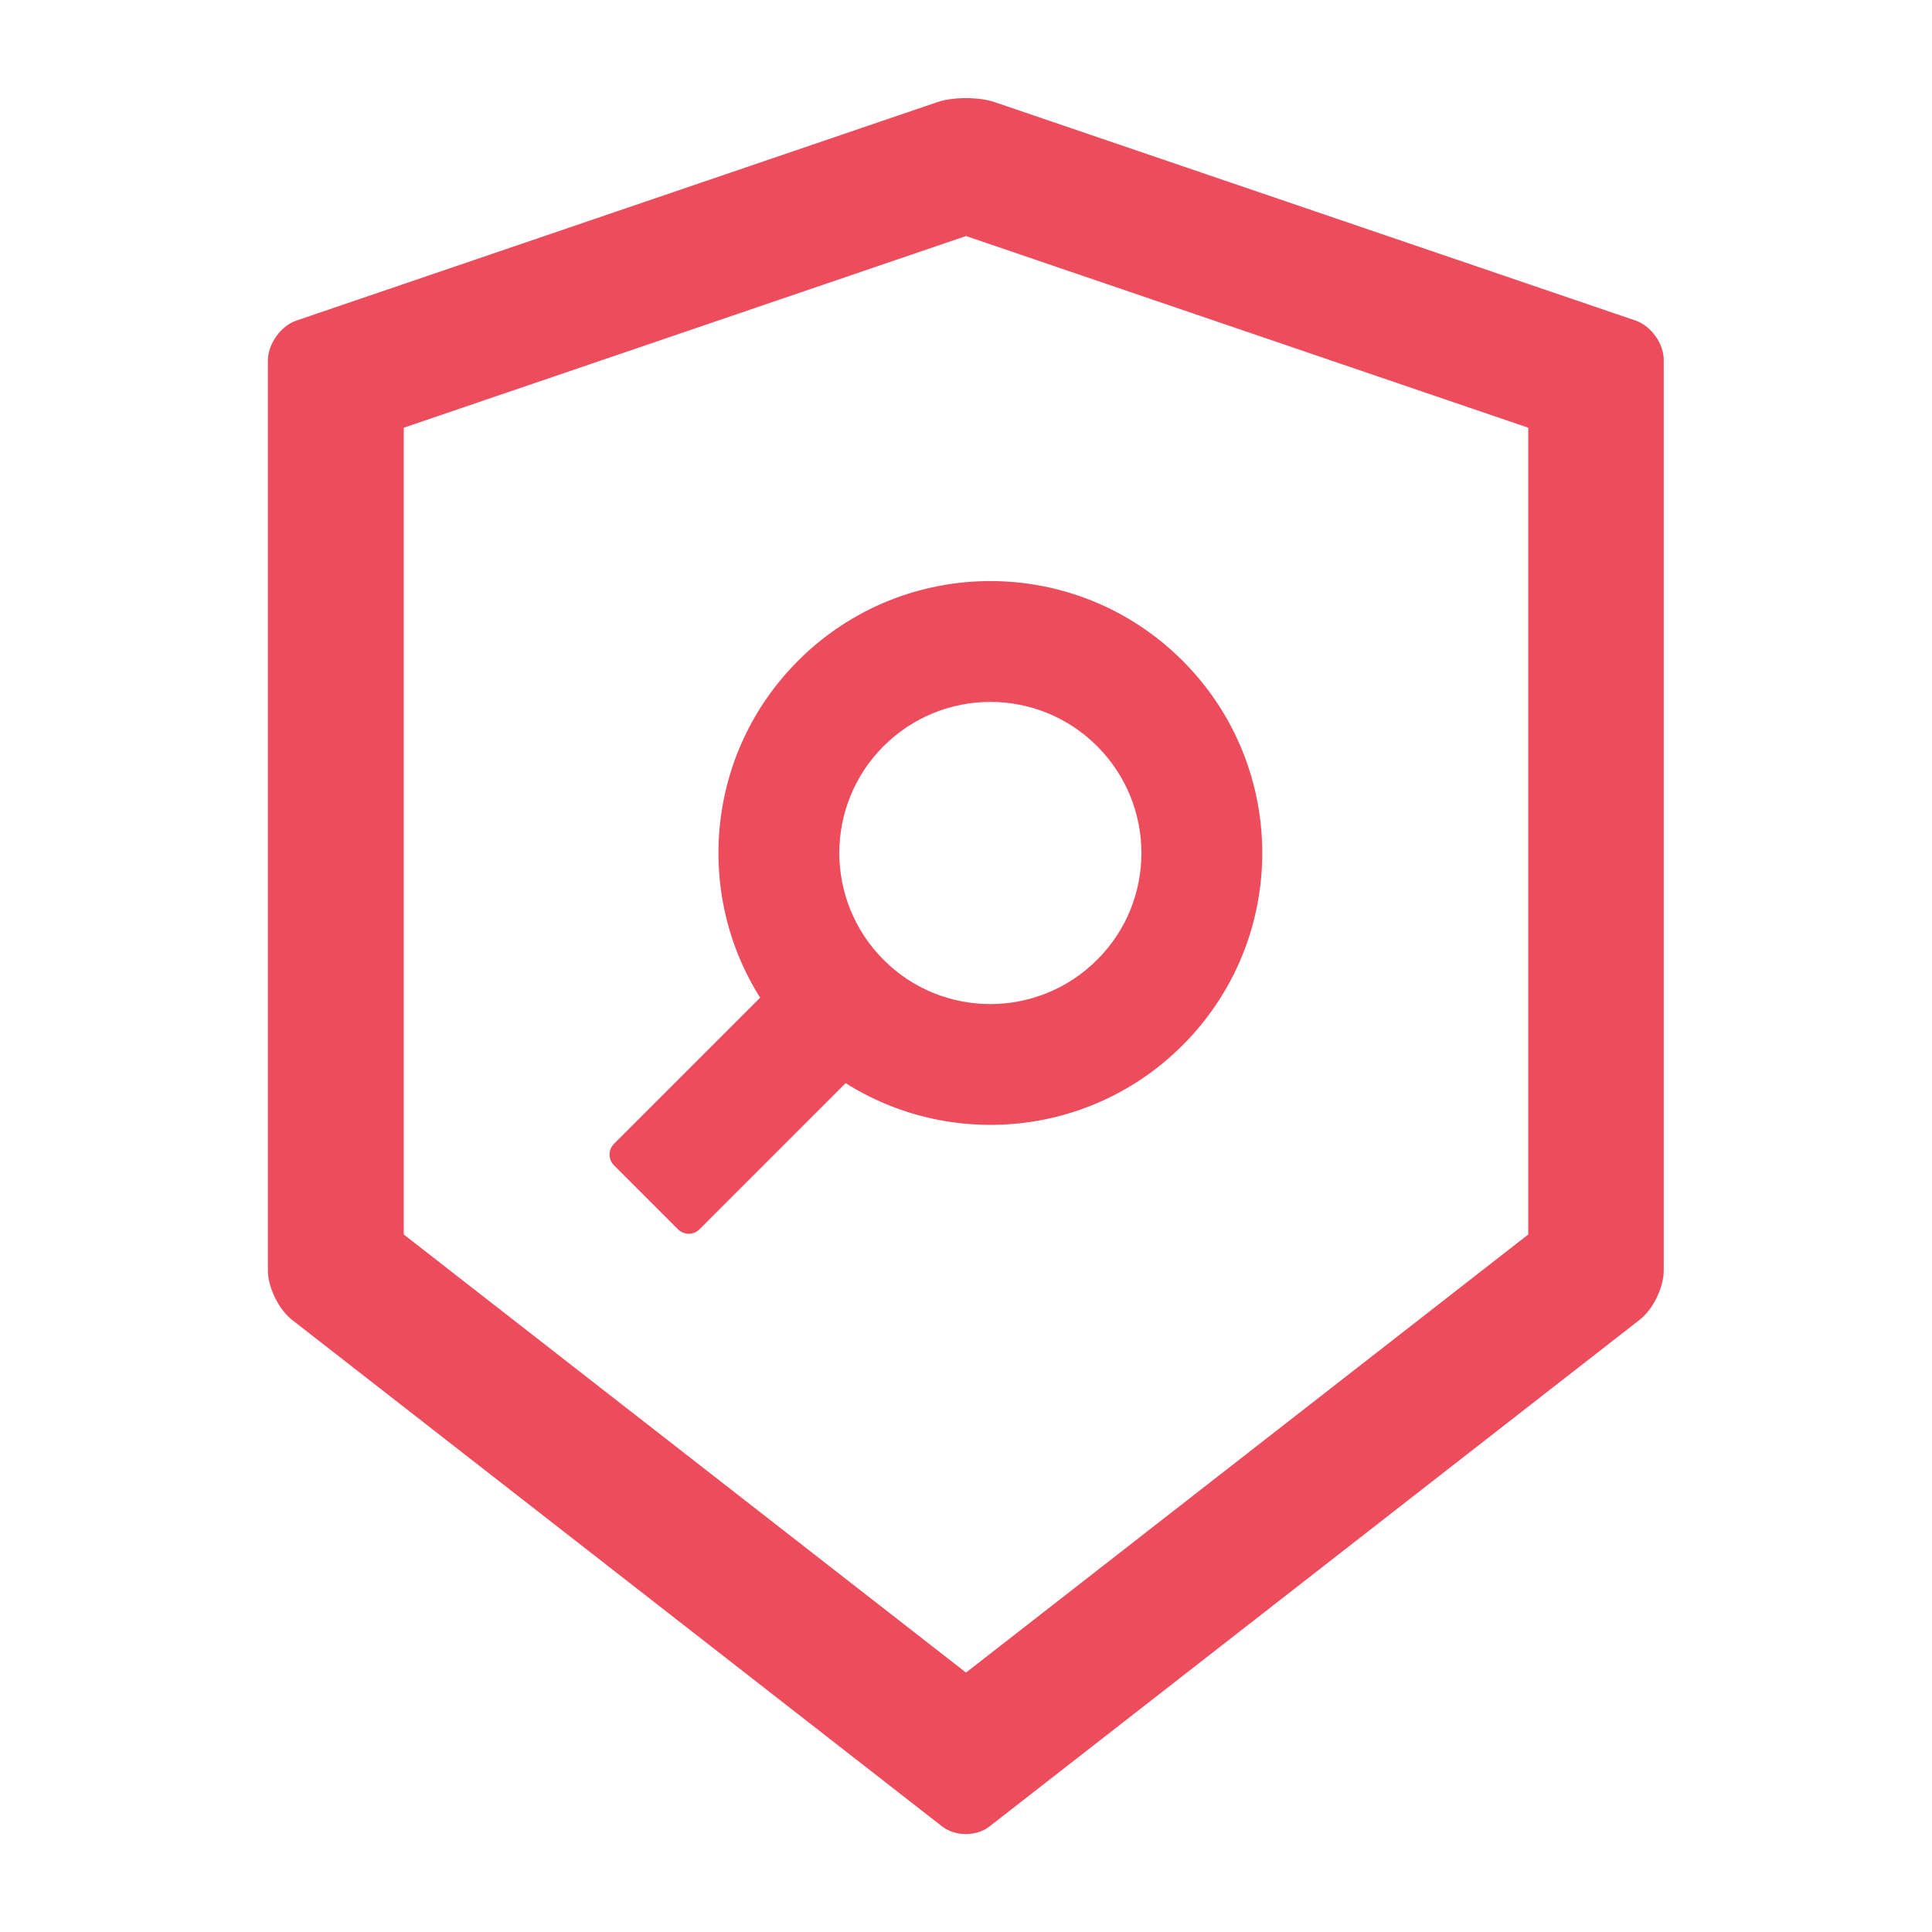
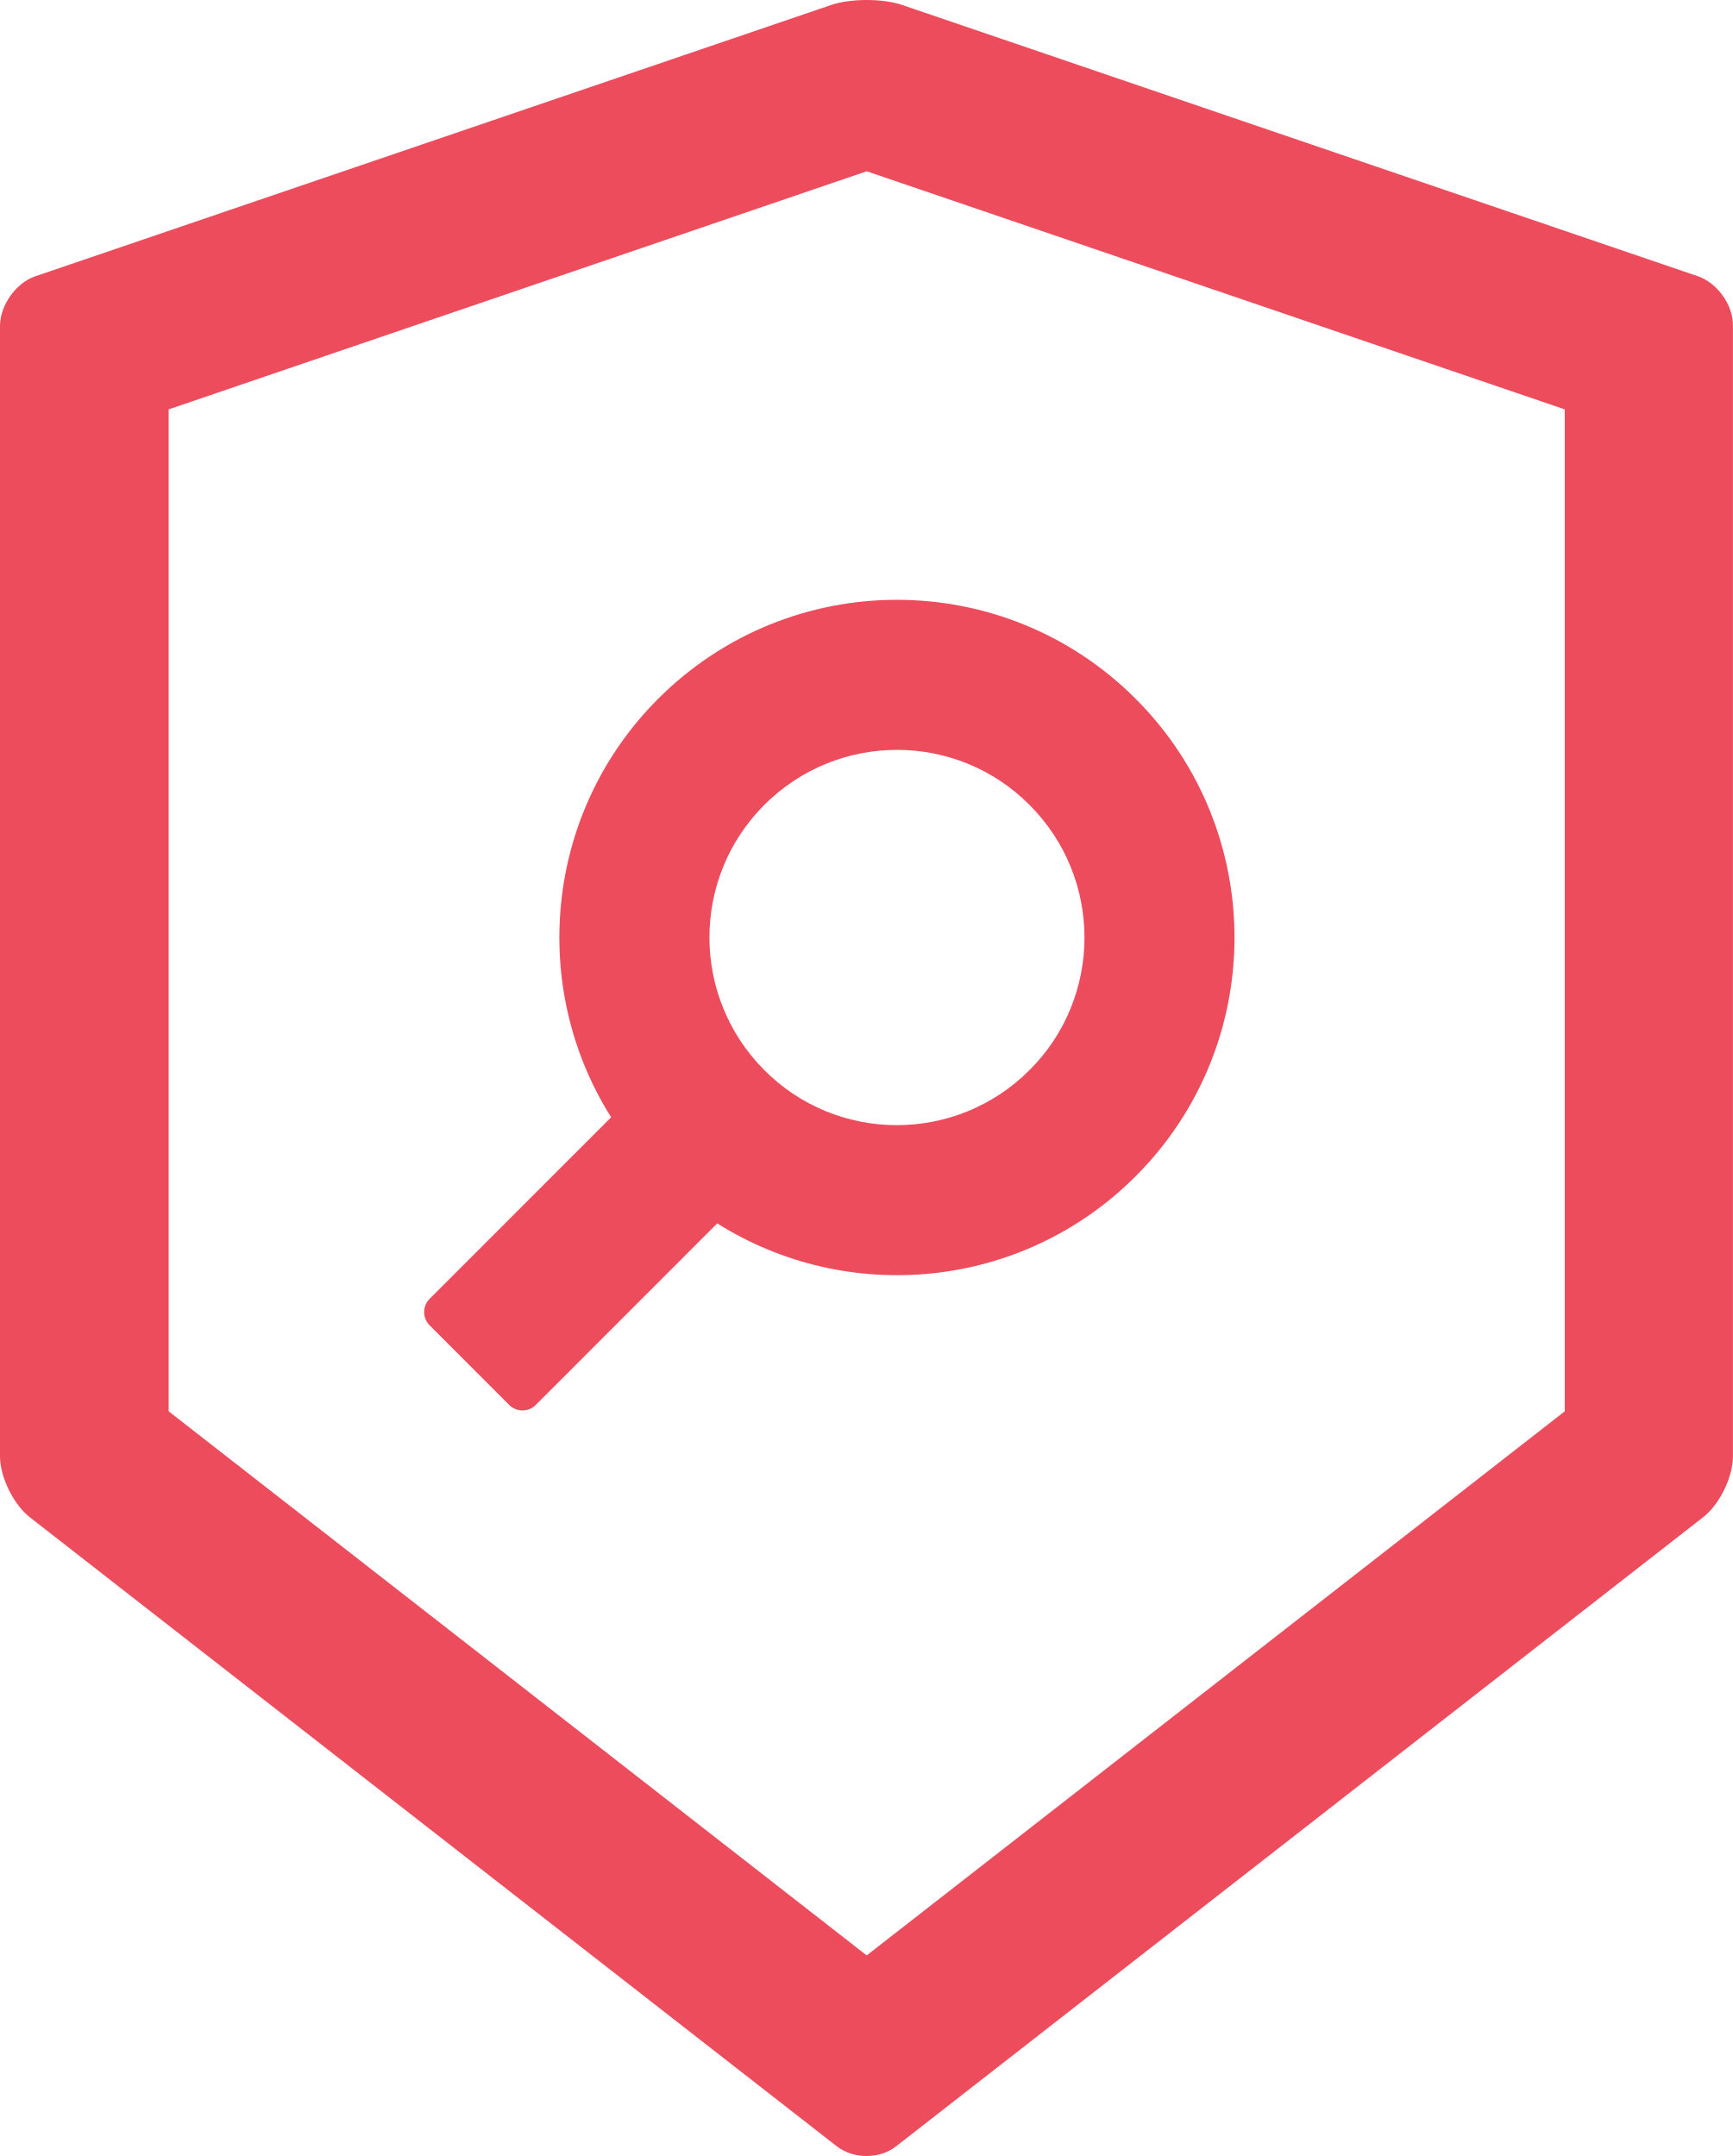
- <svg xmlns="http://www.w3.org/2000/svg" width="66" height="66" viewBox="0 0 66 66" fill="none">
-   <path fill-rule="evenodd" clip-rule="evenodd" d="M33.973 3.487L55.874 10.951C56.409 11.137 56.848 11.75 56.835 12.317V43.409C56.835 43.983 56.467 44.73 56.023 45.078L33.806 62.391C33.587 62.565 33.29 62.655 32.994 62.655C32.697 62.655 32.407 62.565 32.181 62.391L9.964 45.078C9.52 44.724 9.152 43.976 9.152 43.409V12.317C9.152 11.75 9.591 11.131 10.126 10.951L32.027 3.487C32.291 3.397 32.645 3.352 33 3.352C33.355 3.352 33.709 3.397 33.973 3.487ZM33 57.138L52.207 42.172V14.611L33 8.063L13.793 14.611V42.172L33 57.138Z" fill="#ED4C5C" />
-   <path fill-rule="evenodd" clip-rule="evenodd" d="M25.968 34.083L20.973 39.078C20.877 39.175 20.823 39.306 20.823 39.442C20.823 39.578 20.877 39.709 20.973 39.806L23.165 41.998C23.364 42.197 23.693 42.197 23.893 41.998L28.888 37.002C32.478 39.265 37.273 38.833 40.399 35.707C44.028 32.078 44.028 26.2 40.399 22.572C36.77 18.943 30.892 18.943 27.264 22.572C24.138 25.698 23.706 30.499 25.968 34.083ZM37.48 25.491C35.469 23.474 32.201 23.474 30.183 25.491C28.166 27.509 28.172 30.77 30.183 32.787C32.194 34.805 35.462 34.805 37.48 32.787C39.497 30.776 39.497 27.509 37.48 25.491Z" fill="#ED4C5C" />
+ <svg xmlns="http://www.w3.org/2000/svg" width="45" height="56" viewBox="0 0 45 56" fill="none">
+   <path fill-rule="evenodd" clip-rule="evenodd" d="M23.424 0.128L44.093 7.176C44.598 7.352 45.012 7.93 45 8.466V37.826C45 38.368 44.653 39.074 44.233 39.403L23.266 55.751C23.059 55.915 22.78 56 22.5 56C22.22 56 21.946 55.915 21.733 55.751L0.766 39.403C0.347 39.068 0 38.362 0 37.826V8.466C0 7.93 0.414 7.346 0.918 7.176L21.587 0.128C21.837 0.043 22.171 0 22.506 0C22.84 0 23.175 0.043 23.424 0.128ZM22.506 50.79L40.632 36.658V10.633L22.506 4.449L4.38 10.633V36.658L22.506 50.79Z" fill="#ED4C5C" />
+   <path fill-rule="evenodd" clip-rule="evenodd" d="M15.87 29.02L11.156 33.736C11.065 33.828 11.014 33.951 11.014 34.08C11.014 34.209 11.065 34.333 11.156 34.424L13.224 36.493C13.412 36.682 13.723 36.682 13.911 36.493L18.625 31.776C22.013 33.913 26.539 33.505 29.489 30.553C32.913 27.127 32.913 21.576 29.489 18.149C26.064 14.723 20.517 14.723 17.092 18.149C14.142 21.101 13.735 25.636 15.87 29.02ZM26.733 20.906C24.836 19.001 21.752 19.001 19.848 20.906C17.944 22.811 17.95 25.891 19.848 27.796C21.746 29.701 24.829 29.701 26.733 27.796C28.637 25.897 28.637 22.811 26.733 20.906Z" fill="#ED4C5C" />
</svg>
